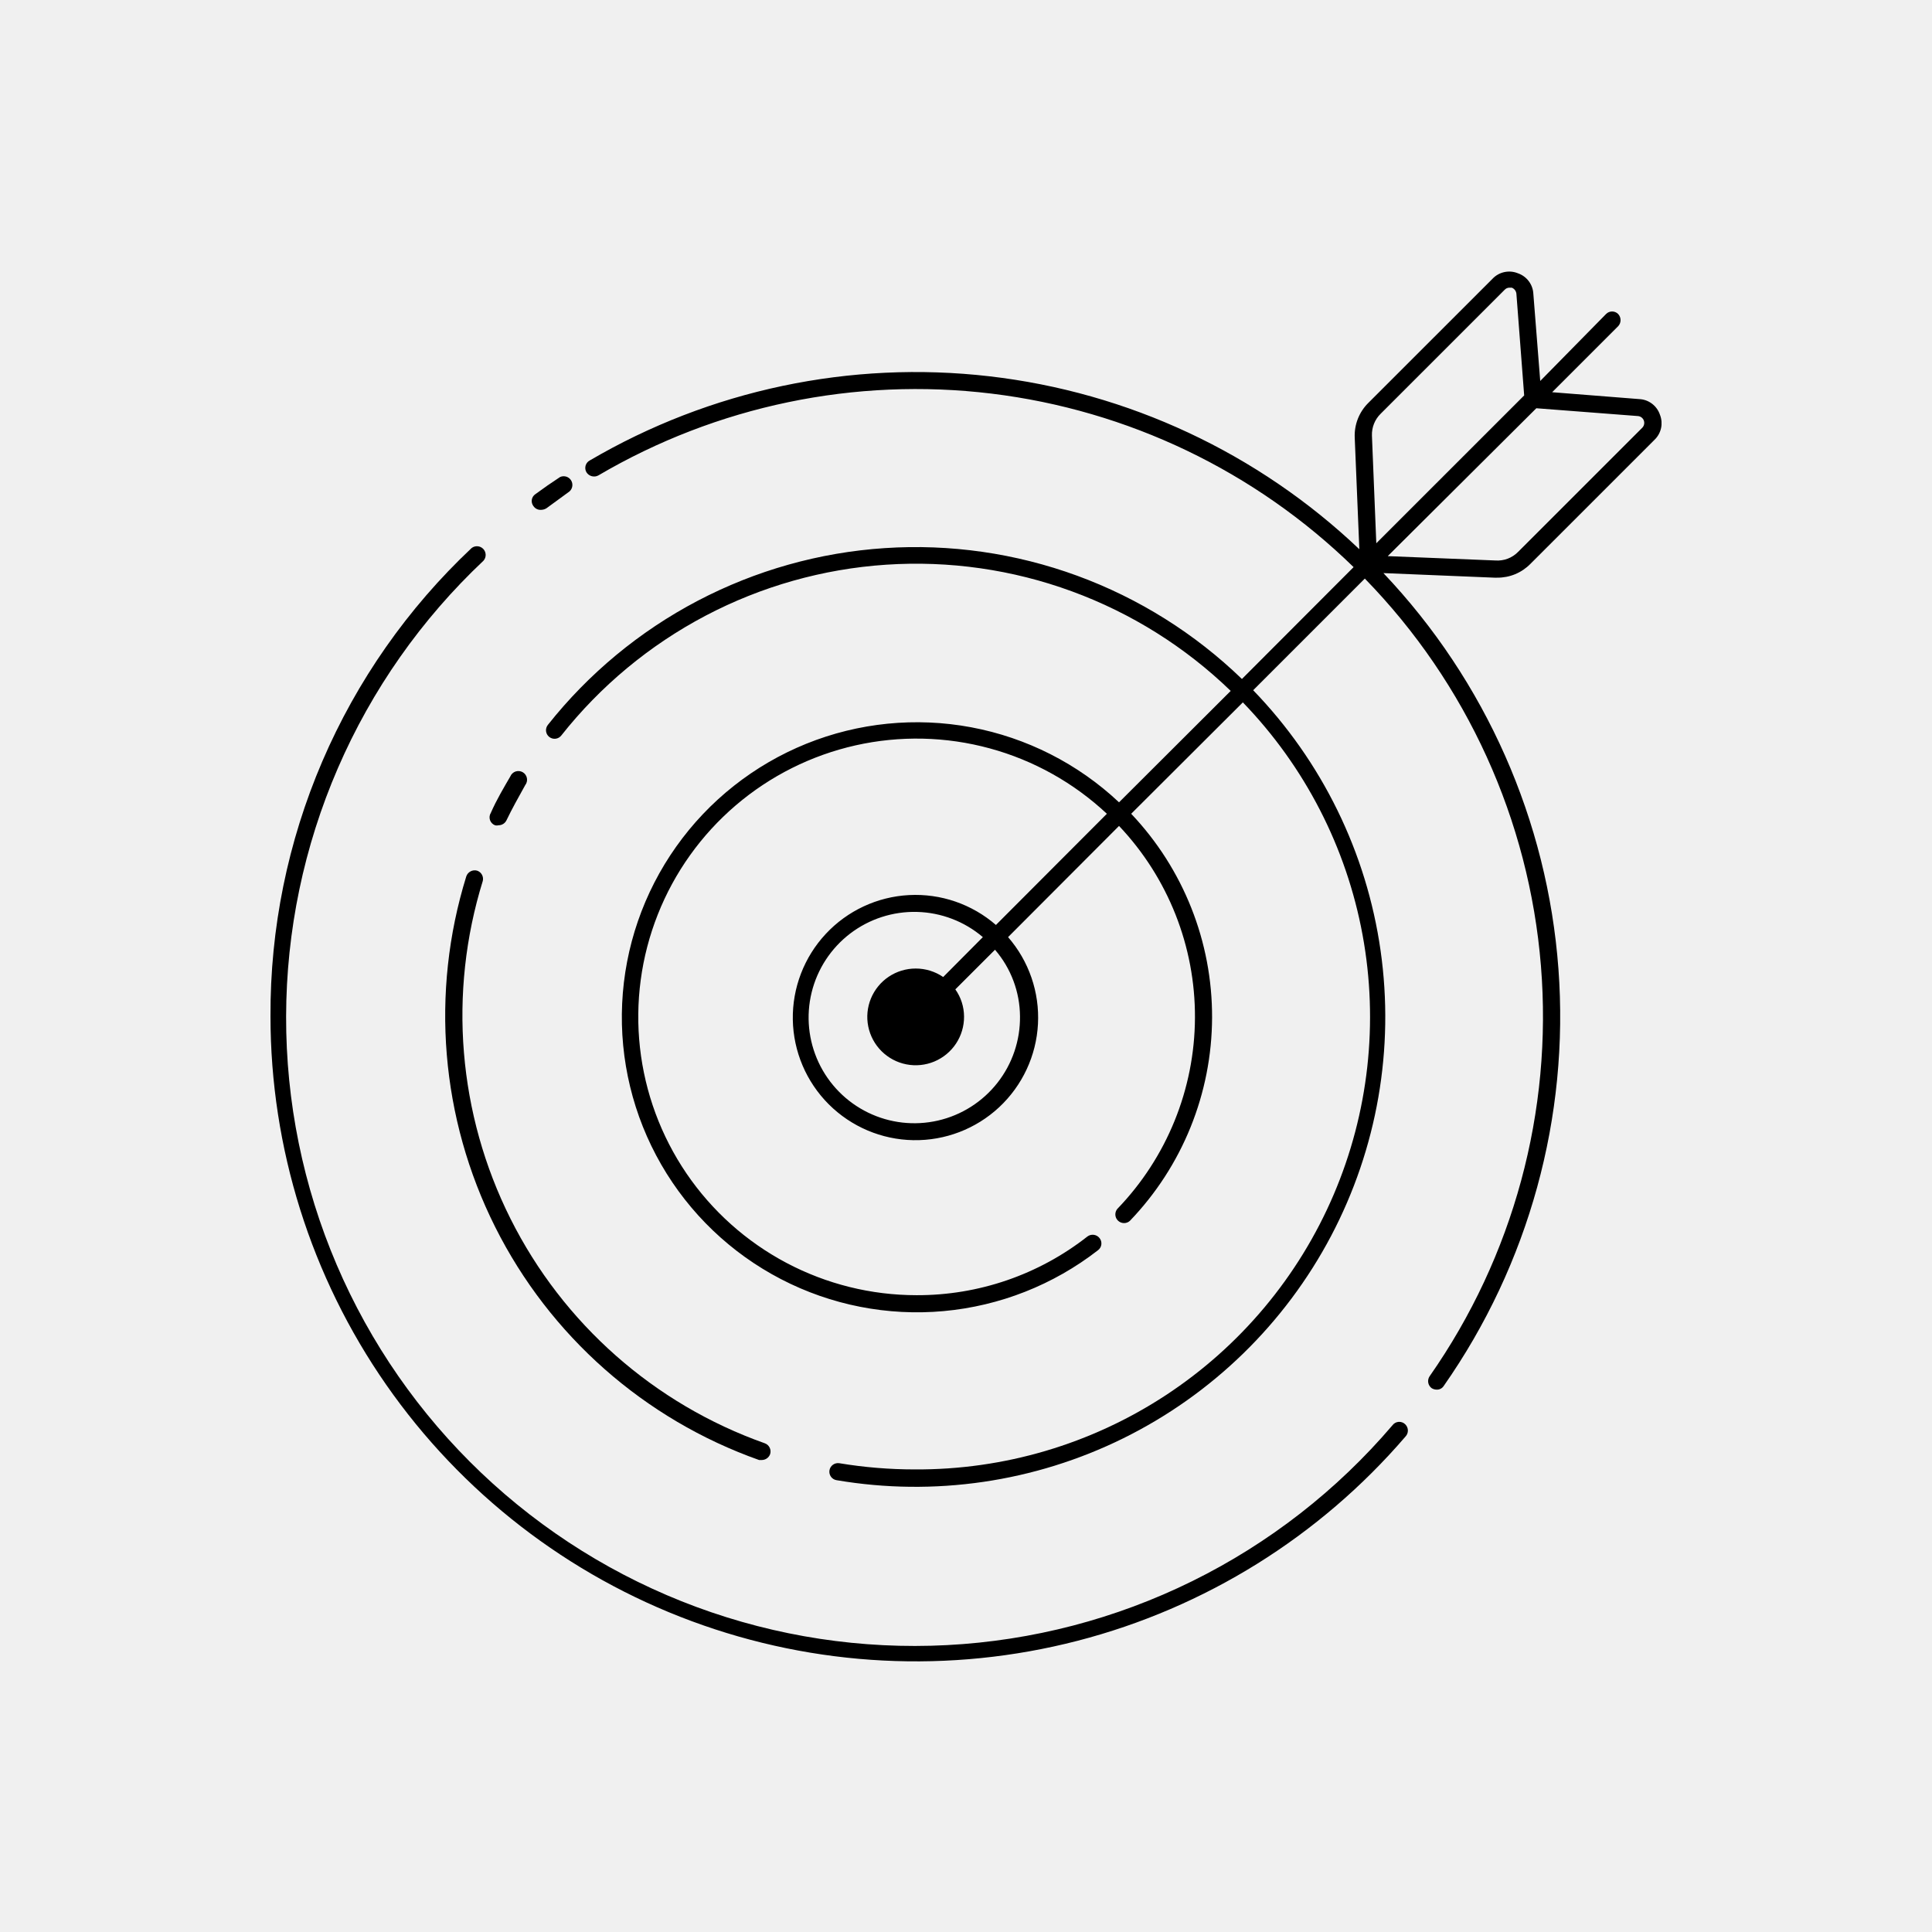
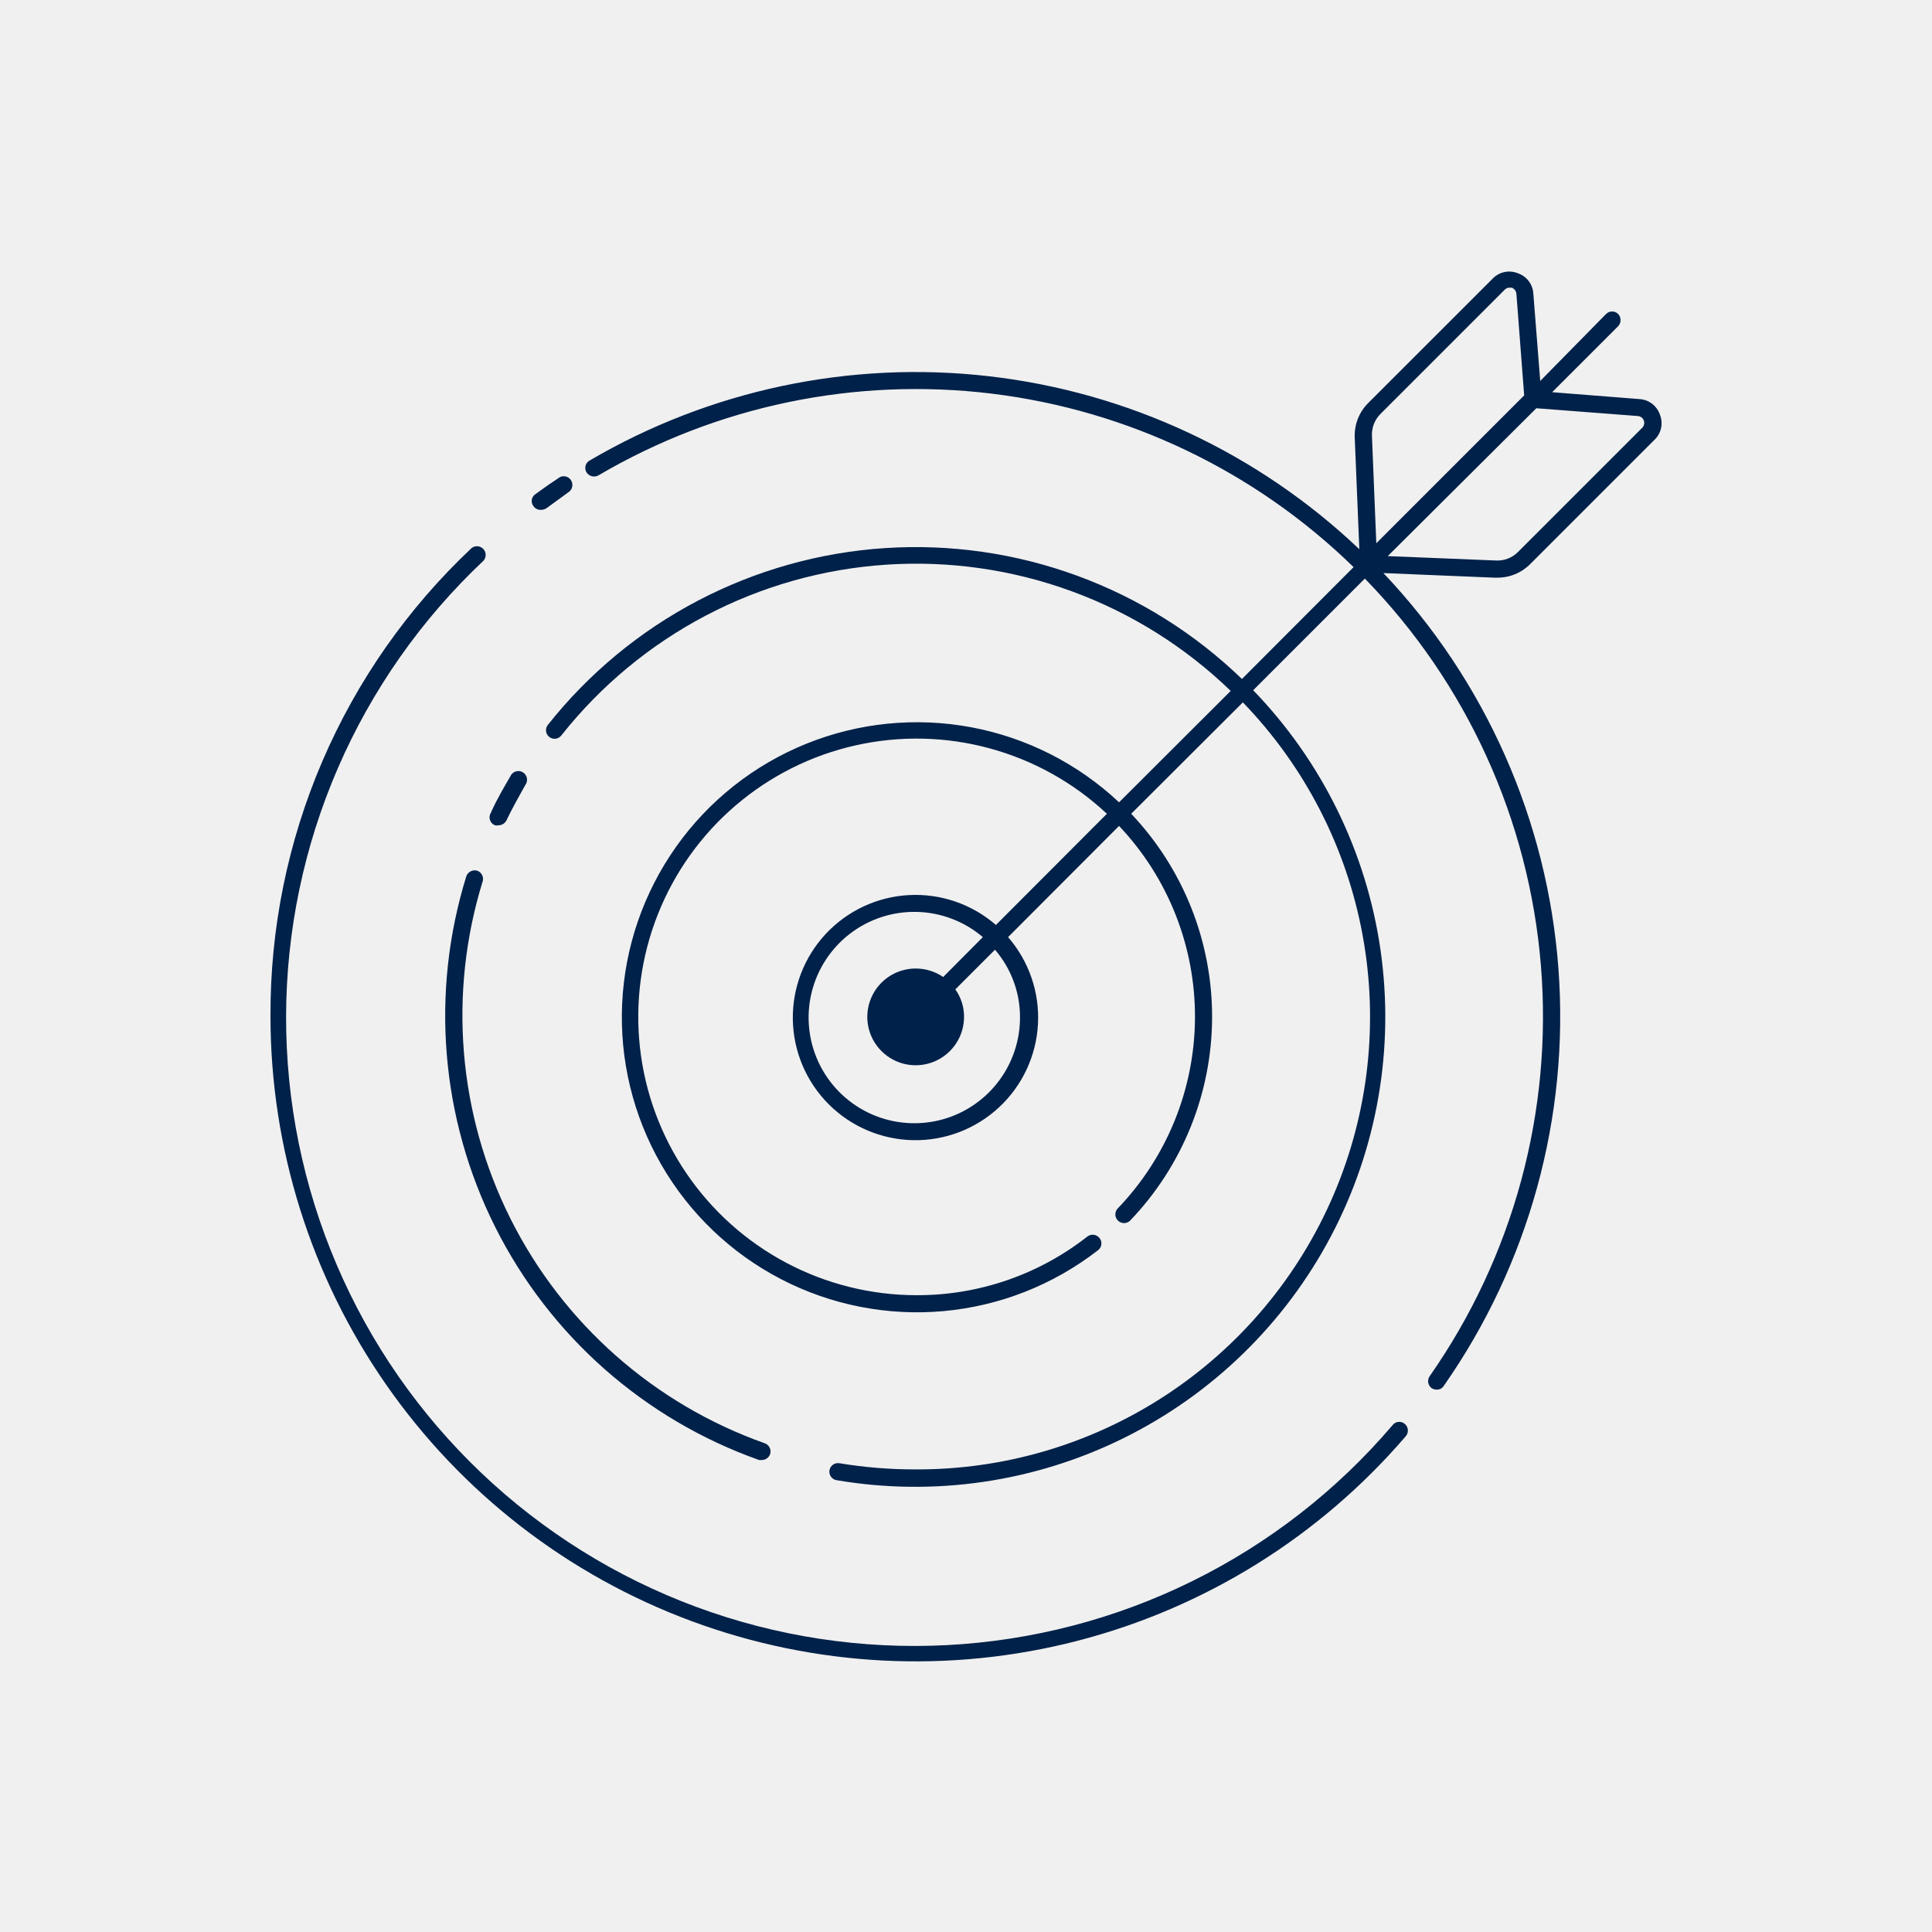
<svg xmlns="http://www.w3.org/2000/svg" width="100" height="100" viewBox="0 0 100 100" fill="none">
-   <g clip-path="url(#clip0_27_2896)">
-     <path d="M24.693 45.064C24.579 45.033 24.459 45.047 24.355 45.102C24.252 45.157 24.173 45.25 24.135 45.361C22.271 51.378 22.808 57.883 25.633 63.514C28.457 69.145 33.351 73.465 39.29 75.57H39.432C39.525 75.569 39.615 75.54 39.691 75.488C39.767 75.435 39.826 75.36 39.859 75.274C39.898 75.162 39.89 75.04 39.839 74.933C39.788 74.826 39.697 74.744 39.586 74.704C33.864 72.677 29.148 68.515 26.427 63.089C23.706 57.663 23.191 51.395 24.989 45.598C25.016 45.488 25 45.372 24.945 45.273C24.89 45.174 24.8 45.099 24.693 45.064Z" fill="black" />
-     <path d="M25.619 42.715C25.681 42.731 25.746 42.731 25.808 42.715C25.892 42.715 25.974 42.691 26.046 42.647C26.117 42.603 26.174 42.54 26.212 42.465C26.509 41.848 26.829 41.279 27.185 40.638C27.225 40.587 27.253 40.529 27.268 40.466C27.284 40.404 27.285 40.339 27.273 40.275C27.261 40.212 27.236 40.152 27.199 40.1C27.162 40.047 27.114 40.003 27.058 39.97C27.002 39.938 26.94 39.918 26.876 39.911C26.812 39.905 26.748 39.912 26.686 39.932C26.625 39.953 26.57 39.986 26.523 40.03C26.475 40.074 26.438 40.128 26.414 40.187C26.058 40.804 25.713 41.374 25.405 42.074C25.371 42.129 25.349 42.19 25.342 42.254C25.334 42.318 25.341 42.383 25.361 42.444C25.382 42.505 25.415 42.561 25.46 42.608C25.504 42.655 25.558 42.691 25.619 42.715Z" fill="black" />
-     <path d="M28.027 26.388C28.12 26.384 28.21 26.355 28.288 26.305C28.692 26.008 29.107 25.711 29.475 25.438C29.556 25.367 29.608 25.268 29.623 25.161C29.637 25.054 29.613 24.945 29.554 24.855C29.495 24.764 29.406 24.698 29.302 24.668C29.198 24.638 29.087 24.646 28.989 24.691C28.553 24.976 28.126 25.272 27.707 25.581C27.659 25.614 27.617 25.656 27.586 25.706C27.555 25.755 27.534 25.811 27.526 25.869C27.517 25.927 27.52 25.986 27.535 26.042C27.549 26.099 27.576 26.152 27.612 26.198C27.657 26.264 27.72 26.317 27.793 26.351C27.866 26.384 27.947 26.397 28.027 26.388Z" fill="black" />
-     <path d="M72.068 73.778C69.2 77.141 65.677 79.883 61.714 81.838C57.751 83.794 53.431 84.921 49.018 85.151C44.604 85.38 40.19 84.709 36.045 83.176C31.901 81.643 28.112 79.281 24.91 76.236C21.709 73.19 19.162 69.523 17.425 65.46C15.688 61.397 14.798 57.023 14.809 52.604C14.819 48.185 15.731 43.815 17.488 39.761C19.244 35.706 21.809 32.052 25.025 29.022C25.1 28.937 25.14 28.828 25.138 28.716C25.136 28.603 25.092 28.495 25.015 28.414C24.937 28.332 24.832 28.282 24.72 28.274C24.608 28.265 24.497 28.299 24.408 28.369C21.104 31.479 18.476 35.234 16.685 39.402C14.895 43.57 13.981 48.062 14 52.599C14.002 59.419 16.092 66.076 19.989 71.673C23.886 77.271 29.404 81.542 35.801 83.911C42.197 86.281 49.166 86.636 55.771 84.928C62.375 83.221 68.298 79.533 72.744 74.36C72.826 74.276 72.872 74.163 72.872 74.045C72.872 73.928 72.826 73.815 72.744 73.731C72.7 73.684 72.645 73.647 72.585 73.624C72.524 73.6 72.46 73.591 72.395 73.595C72.33 73.6 72.267 73.618 72.211 73.65C72.154 73.682 72.106 73.726 72.068 73.778Z" fill="black" />
-     <path d="M77.491 29.9C77.811 29.903 78.128 29.842 78.424 29.72C78.72 29.597 78.988 29.416 79.212 29.188L85.632 22.769C85.805 22.605 85.925 22.393 85.976 22.16C86.026 21.927 86.006 21.684 85.917 21.463C85.841 21.237 85.698 21.039 85.507 20.895C85.317 20.751 85.087 20.668 84.849 20.657L80.339 20.301L83.757 16.883C83.836 16.798 83.88 16.686 83.88 16.569C83.88 16.452 83.836 16.34 83.757 16.255C83.716 16.212 83.667 16.179 83.613 16.156C83.559 16.134 83.501 16.122 83.442 16.122C83.384 16.122 83.326 16.134 83.272 16.156C83.218 16.179 83.169 16.212 83.128 16.255L79.722 19.719L79.366 15.21C79.355 14.972 79.271 14.742 79.127 14.552C78.984 14.361 78.785 14.219 78.559 14.142C78.338 14.053 78.095 14.033 77.862 14.084C77.63 14.134 77.417 14.254 77.254 14.427L70.833 20.846C70.593 21.081 70.405 21.365 70.282 21.678C70.159 21.991 70.105 22.326 70.121 22.662L70.359 28.428C65.115 23.446 58.393 20.304 51.206 19.476C44.02 18.648 36.76 20.178 30.52 23.837C30.468 23.865 30.423 23.903 30.387 23.949C30.351 23.995 30.325 24.048 30.309 24.104C30.294 24.161 30.29 24.219 30.297 24.277C30.305 24.335 30.324 24.391 30.353 24.442C30.415 24.543 30.514 24.617 30.629 24.648C30.744 24.679 30.866 24.665 30.97 24.608C37.105 21.004 44.255 19.516 51.319 20.373C58.382 21.231 64.968 24.387 70.062 29.354L64.282 35.144C61.844 32.788 58.94 30.967 55.756 29.8C52.572 28.634 49.179 28.146 45.795 28.37C42.411 28.593 39.112 29.523 36.109 31.098C33.106 32.674 30.466 34.861 28.36 37.517C28.323 37.563 28.296 37.615 28.279 37.67C28.262 37.726 28.257 37.785 28.263 37.843C28.269 37.9 28.287 37.956 28.314 38.008C28.342 38.059 28.38 38.104 28.425 38.14C28.47 38.177 28.522 38.204 28.578 38.221C28.634 38.237 28.692 38.243 28.75 38.237C28.808 38.231 28.864 38.213 28.915 38.186C28.966 38.158 29.011 38.12 29.048 38.075C31.076 35.508 33.621 33.394 36.517 31.87C39.413 30.347 42.596 29.447 45.861 29.229C49.126 29.011 52.401 29.479 55.473 30.605C58.546 31.73 61.349 33.486 63.701 35.761L57.921 41.528C55.794 39.529 53.139 38.181 50.269 37.644C47.399 37.107 44.436 37.403 41.729 38.498C39.023 39.594 36.687 41.441 34.999 43.823C33.31 46.204 32.34 49.02 32.203 51.936C32.066 54.852 32.767 57.746 34.224 60.275C35.681 62.805 37.833 64.864 40.424 66.208C43.016 67.553 45.938 68.127 48.846 67.862C51.753 67.597 54.524 66.504 56.83 64.713C56.877 64.678 56.918 64.634 56.948 64.583C56.978 64.532 56.998 64.475 57.005 64.417C57.013 64.358 57.009 64.298 56.993 64.241C56.977 64.184 56.95 64.131 56.913 64.084C56.84 63.99 56.733 63.929 56.615 63.914C56.498 63.898 56.378 63.93 56.284 64.001C53.763 65.98 50.648 67.05 47.443 67.039C45.093 67.039 42.779 66.464 40.703 65.365C38.627 64.266 36.851 62.676 35.529 60.734C34.209 58.792 33.383 56.556 33.124 54.221C32.865 51.886 33.181 49.524 34.045 47.339C34.908 45.155 36.293 43.215 38.078 41.688C39.864 40.161 41.995 39.094 44.287 38.579C46.58 38.065 48.963 38.118 51.23 38.736C53.497 39.353 55.578 40.516 57.292 42.121L51.549 47.876C50.306 46.797 48.694 46.242 47.051 46.329C45.408 46.415 43.862 47.136 42.741 48.34C41.619 49.543 41.008 51.135 41.036 52.779C41.065 54.424 41.732 55.994 42.895 57.157C44.059 58.32 45.628 58.986 47.273 59.015C48.919 59.044 50.511 58.433 51.714 57.312C52.917 56.19 53.639 54.645 53.725 53.002C53.812 51.359 53.257 49.747 52.178 48.505L57.921 42.75C60.461 45.432 61.869 48.99 61.851 52.683C61.834 56.376 60.392 59.92 57.827 62.578C57.757 62.666 57.723 62.777 57.731 62.889C57.739 63.002 57.789 63.107 57.871 63.184C57.953 63.261 58.06 63.305 58.173 63.307C58.286 63.309 58.395 63.269 58.479 63.194C61.199 60.365 62.724 56.597 62.737 52.672C62.751 48.748 61.251 44.969 58.55 42.121L64.33 36.355C67.535 39.67 69.691 43.857 70.526 48.391C71.362 52.925 70.84 57.606 69.026 61.845C67.213 66.084 64.189 69.694 60.332 72.222C56.476 74.75 51.959 76.084 47.347 76.057C46.039 76.057 44.734 75.95 43.443 75.736C43.386 75.727 43.327 75.729 43.27 75.743C43.213 75.756 43.159 75.78 43.112 75.815C43.064 75.849 43.024 75.892 42.993 75.942C42.963 75.991 42.942 76.047 42.933 76.104C42.923 76.162 42.926 76.221 42.939 76.278C42.952 76.334 42.977 76.388 43.011 76.436C43.045 76.483 43.088 76.523 43.138 76.554C43.188 76.584 43.243 76.605 43.301 76.614C48.354 77.472 53.549 76.713 58.145 74.444C62.741 72.174 66.503 68.512 68.894 63.978C71.284 59.445 72.182 54.273 71.458 49.199C70.735 44.126 68.427 39.41 64.864 35.726L70.643 29.947C75.922 35.361 79.145 42.447 79.758 49.983C80.371 57.518 78.335 65.032 74.002 71.227C73.968 71.276 73.943 71.33 73.93 71.388C73.917 71.446 73.915 71.506 73.925 71.564C73.935 71.622 73.956 71.678 73.988 71.728C74.019 71.779 74.06 71.822 74.109 71.856C74.188 71.903 74.278 71.928 74.37 71.927C74.44 71.929 74.51 71.912 74.572 71.879C74.635 71.846 74.688 71.797 74.726 71.738C79.135 65.439 81.233 57.811 80.664 50.144C80.096 42.477 76.895 35.242 71.605 29.663L77.349 29.9H77.491ZM71.462 21.416L77.882 14.997C77.913 14.964 77.95 14.938 77.99 14.919C78.031 14.901 78.075 14.891 78.12 14.89H78.25C78.314 14.915 78.37 14.957 78.412 15.011C78.453 15.066 78.48 15.13 78.488 15.198L78.891 20.467L71.237 28.12L71.011 22.543C71.004 22.334 71.041 22.126 71.118 21.932C71.196 21.738 71.313 21.562 71.462 21.416ZM52.795 52.599C52.811 53.848 52.398 55.066 51.626 56.048C50.854 57.031 49.768 57.72 48.55 58C47.331 58.28 46.054 58.134 44.93 57.587C43.806 57.04 42.903 56.125 42.372 54.994C41.841 53.862 41.713 52.583 42.01 51.369C42.307 50.155 43.011 49.08 44.004 48.321C44.998 47.563 46.221 47.167 47.471 47.201C48.72 47.234 49.921 47.694 50.872 48.505L48.819 50.57C48.399 50.283 47.903 50.13 47.395 50.131C46.899 50.131 46.415 50.278 46.003 50.553C45.59 50.829 45.27 51.221 45.08 51.679C44.891 52.137 44.842 52.641 44.94 53.127C45.038 53.613 45.277 54.059 45.629 54.409C45.98 54.758 46.427 54.996 46.914 55.091C47.4 55.186 47.904 55.135 48.361 54.944C48.819 54.752 49.209 54.43 49.483 54.017C49.757 53.603 49.901 53.118 49.899 52.622C49.898 52.116 49.741 51.623 49.448 51.21L51.501 49.158C52.326 50.115 52.785 51.335 52.795 52.599ZM79.52 21.131L84.778 21.535C84.845 21.54 84.91 21.564 84.964 21.605C85.018 21.646 85.06 21.702 85.084 21.765C85.107 21.829 85.112 21.898 85.098 21.964C85.084 22.031 85.051 22.091 85.003 22.14L78.583 28.559C78.43 28.717 78.245 28.839 78.04 28.917C77.835 28.995 77.615 29.026 77.396 29.01L71.83 28.785L79.52 21.131Z" fill="black" />
+   <g clip-path="url(#clip0_309_69)">
+     <path d="M24.692 45.064C24.579 45.034 24.459 45.047 24.355 45.103C24.252 45.158 24.173 45.25 24.135 45.361C22.271 51.378 22.808 57.884 25.633 63.514C28.457 69.145 33.351 73.466 39.29 75.57H39.432C39.525 75.57 39.615 75.541 39.691 75.488C39.767 75.435 39.826 75.36 39.859 75.274C39.897 75.162 39.89 75.04 39.839 74.933C39.788 74.827 39.697 74.745 39.586 74.704C33.864 72.678 29.148 68.515 26.427 63.09C23.706 57.664 23.191 51.395 24.989 45.598C25.016 45.488 25 45.372 24.945 45.273C24.89 45.174 24.8 45.1 24.692 45.064Z" fill="#002149" />
+     <path d="M25.618 42.715C25.68 42.731 25.746 42.731 25.808 42.715C25.892 42.715 25.974 42.691 26.045 42.647C26.116 42.603 26.174 42.54 26.212 42.465C26.508 41.848 26.829 41.279 27.185 40.638C27.224 40.587 27.253 40.529 27.268 40.466C27.283 40.404 27.285 40.339 27.273 40.275C27.261 40.212 27.235 40.152 27.198 40.099C27.161 40.047 27.113 40.003 27.058 39.97C27.002 39.938 26.94 39.918 26.876 39.911C26.812 39.904 26.747 39.912 26.686 39.932C26.625 39.953 26.569 39.986 26.522 40.03C26.475 40.074 26.438 40.128 26.413 40.187C26.057 40.804 25.713 41.374 25.405 42.074C25.371 42.129 25.349 42.19 25.341 42.254C25.334 42.318 25.341 42.383 25.361 42.444C25.381 42.505 25.415 42.561 25.459 42.608C25.504 42.655 25.558 42.691 25.618 42.715Z" fill="#002149" />
+     <path d="M28.027 26.387C28.12 26.384 28.21 26.355 28.288 26.304C28.692 26.008 29.107 25.711 29.475 25.438C29.556 25.367 29.608 25.268 29.623 25.161C29.637 25.054 29.613 24.945 29.554 24.855C29.495 24.764 29.406 24.698 29.302 24.668C29.198 24.638 29.087 24.646 28.989 24.691C28.553 24.976 28.126 25.272 27.707 25.581C27.659 25.614 27.617 25.656 27.586 25.706C27.555 25.755 27.534 25.811 27.526 25.869C27.517 25.926 27.52 25.985 27.535 26.042C27.549 26.099 27.576 26.152 27.612 26.198C27.657 26.264 27.72 26.317 27.793 26.351C27.866 26.384 27.947 26.397 28.027 26.387Z" fill="#002149" />
+     <path d="M72.068 73.778C69.2 77.141 65.677 79.883 61.714 81.838C57.751 83.794 53.431 84.921 49.017 85.151C44.604 85.38 40.19 84.709 36.045 83.176C31.9 81.643 28.111 79.281 24.91 76.236C21.708 73.19 19.161 69.523 17.425 65.46C15.688 61.397 14.798 57.023 14.808 52.604C14.819 48.185 15.731 43.815 17.487 39.761C19.244 35.706 21.809 32.052 25.025 29.022C25.099 28.937 25.14 28.828 25.138 28.716C25.136 28.603 25.092 28.495 25.015 28.414C24.937 28.332 24.832 28.282 24.72 28.274C24.608 28.265 24.496 28.299 24.408 28.369C21.104 31.479 18.475 35.234 16.685 39.402C14.895 43.57 13.981 48.062 14 52.599C14.002 59.419 16.092 66.076 19.989 71.673C23.886 77.271 29.404 81.542 35.8 83.911C42.197 86.281 49.166 86.636 55.77 84.928C62.375 83.221 68.298 79.533 72.744 74.36C72.826 74.276 72.872 74.163 72.872 74.045C72.872 73.928 72.826 73.815 72.744 73.731C72.7 73.684 72.645 73.647 72.585 73.624C72.524 73.6 72.459 73.591 72.395 73.595C72.33 73.6 72.267 73.618 72.21 73.65C72.154 73.682 72.105 73.726 72.068 73.778Z" fill="#002149" />
+     <path d="M77.491 29.9C77.811 29.903 78.129 29.842 78.424 29.719C78.72 29.597 78.988 29.416 79.212 29.188L85.632 22.768C85.805 22.605 85.925 22.392 85.976 22.16C86.026 21.927 86.006 21.684 85.917 21.463C85.841 21.237 85.698 21.039 85.508 20.895C85.317 20.751 85.087 20.668 84.849 20.656L80.339 20.3L83.757 16.883C83.836 16.798 83.88 16.685 83.88 16.569C83.88 16.452 83.836 16.34 83.757 16.254C83.716 16.212 83.667 16.179 83.613 16.156C83.559 16.133 83.501 16.122 83.443 16.122C83.384 16.122 83.326 16.133 83.272 16.156C83.218 16.179 83.169 16.212 83.128 16.254L79.722 19.719L79.366 15.21C79.355 14.972 79.272 14.742 79.128 14.552C78.984 14.361 78.785 14.218 78.559 14.142C78.338 14.053 78.095 14.033 77.862 14.083C77.63 14.134 77.418 14.254 77.254 14.427L70.833 20.846C70.593 21.081 70.405 21.364 70.282 21.677C70.159 21.99 70.105 22.326 70.121 22.662L70.359 28.428C65.115 23.446 58.393 20.304 51.207 19.476C44.02 18.647 36.76 20.178 30.52 23.836C30.468 23.865 30.424 23.903 30.387 23.949C30.351 23.995 30.325 24.048 30.309 24.104C30.294 24.16 30.29 24.219 30.297 24.277C30.305 24.335 30.324 24.391 30.353 24.442C30.415 24.543 30.514 24.617 30.629 24.648C30.744 24.679 30.866 24.665 30.971 24.608C37.105 21.003 44.255 19.516 51.319 20.373C58.382 21.231 64.968 24.386 70.062 29.354L64.283 35.144C61.845 32.787 58.94 30.967 55.756 29.8C52.572 28.634 49.179 28.146 45.795 28.37C42.411 28.593 39.112 29.523 36.109 31.098C33.106 32.674 30.466 34.86 28.36 37.517C28.323 37.562 28.296 37.614 28.279 37.67C28.263 37.726 28.257 37.784 28.263 37.842C28.269 37.9 28.287 37.956 28.314 38.007C28.342 38.058 28.38 38.104 28.425 38.14C28.47 38.177 28.522 38.204 28.578 38.221C28.634 38.237 28.692 38.243 28.75 38.237C28.808 38.23 28.864 38.213 28.915 38.185C28.966 38.158 29.011 38.12 29.048 38.075C31.077 35.508 33.621 33.394 36.517 31.87C39.413 30.346 42.596 29.446 45.861 29.228C49.126 29.01 52.401 29.479 55.473 30.604C58.546 31.73 61.349 33.486 63.701 35.761L57.922 41.528C55.794 39.528 53.139 38.18 50.269 37.643C47.399 37.106 44.436 37.403 41.729 38.498C39.023 39.593 36.687 41.441 34.999 43.823C33.311 46.204 32.34 49.02 32.203 51.935C32.066 54.851 32.767 57.745 34.224 60.275C35.681 62.804 37.833 64.864 40.425 66.208C43.016 67.553 45.938 68.126 48.846 67.862C51.754 67.597 54.524 66.504 56.83 64.713C56.878 64.678 56.918 64.634 56.948 64.583C56.978 64.532 56.998 64.475 57.006 64.416C57.013 64.358 57.009 64.298 56.993 64.241C56.977 64.184 56.95 64.13 56.913 64.084C56.84 63.99 56.733 63.929 56.615 63.913C56.498 63.898 56.379 63.929 56.284 64.001C53.763 65.98 50.648 67.05 47.443 67.039C45.093 67.039 42.78 66.464 40.703 65.365C38.627 64.266 36.851 62.676 35.53 60.734C34.209 58.791 33.383 56.556 33.124 54.221C32.865 51.886 33.181 49.524 34.045 47.339C34.908 45.155 36.293 43.214 38.078 41.688C39.864 40.161 41.995 39.093 44.288 38.579C46.58 38.065 48.963 38.118 51.23 38.736C53.497 39.353 55.578 40.515 57.293 42.121L51.549 47.876C50.307 46.797 48.694 46.242 47.051 46.329C45.408 46.415 43.863 47.136 42.741 48.339C41.619 49.543 41.008 51.134 41.037 52.779C41.065 54.424 41.732 55.993 42.895 57.157C44.059 58.32 45.628 58.986 47.273 59.015C48.919 59.044 50.511 58.433 51.714 57.311C52.918 56.19 53.639 54.645 53.725 53.002C53.812 51.359 53.257 49.747 52.178 48.505L57.922 42.75C60.462 45.432 61.869 48.989 61.852 52.683C61.834 56.376 60.392 59.92 57.827 62.577C57.757 62.666 57.723 62.777 57.731 62.889C57.739 63.001 57.789 63.106 57.871 63.184C57.953 63.261 58.061 63.305 58.173 63.307C58.286 63.309 58.395 63.269 58.479 63.194C61.199 60.365 62.724 56.596 62.738 52.672C62.751 48.748 61.251 44.969 58.551 42.121L64.33 36.354C67.535 39.669 69.691 43.856 70.526 48.391C71.362 52.925 70.84 57.605 69.027 61.845C67.213 66.084 64.189 69.694 60.333 72.222C56.476 74.75 51.959 76.084 47.348 76.056C46.04 76.057 44.734 75.95 43.443 75.736C43.386 75.727 43.327 75.729 43.27 75.742C43.213 75.756 43.159 75.78 43.112 75.814C43.065 75.849 43.024 75.892 42.994 75.941C42.963 75.991 42.942 76.046 42.933 76.104C42.924 76.162 42.926 76.221 42.939 76.277C42.953 76.334 42.977 76.388 43.011 76.435C43.045 76.483 43.089 76.523 43.138 76.553C43.188 76.584 43.243 76.605 43.301 76.614C48.354 77.472 53.55 76.712 58.145 74.443C62.742 72.174 66.503 68.512 68.894 63.978C71.285 59.445 72.182 54.273 71.459 49.199C70.735 44.125 68.427 39.41 64.864 35.726L70.644 29.947C75.922 35.361 79.145 42.447 79.758 49.982C80.371 57.518 78.336 65.031 74.002 71.227C73.968 71.275 73.943 71.33 73.93 71.388C73.917 71.446 73.915 71.505 73.925 71.564C73.935 71.622 73.956 71.678 73.988 71.728C74.019 71.778 74.061 71.822 74.109 71.856C74.188 71.903 74.278 71.927 74.37 71.927C74.441 71.928 74.51 71.912 74.573 71.879C74.635 71.845 74.688 71.797 74.726 71.737C79.135 65.439 81.233 57.811 80.665 50.144C80.096 42.477 76.895 35.241 71.605 29.662L77.349 29.9H77.491ZM71.462 21.416L77.883 14.996C77.913 14.964 77.95 14.937 77.99 14.919C78.031 14.9 78.075 14.891 78.12 14.89H78.251C78.314 14.915 78.37 14.957 78.412 15.011C78.454 15.066 78.48 15.13 78.488 15.198L78.891 20.466L71.237 28.12L71.011 22.543C71.004 22.334 71.041 22.126 71.118 21.932C71.196 21.738 71.313 21.562 71.462 21.416ZM52.795 52.598C52.811 53.848 52.398 55.066 51.626 56.048C50.854 57.031 49.768 57.72 48.55 58C47.332 58.279 46.054 58.134 44.93 57.587C43.806 57.04 42.904 56.125 42.372 54.993C41.841 53.862 41.713 52.583 42.01 51.369C42.307 50.155 43.011 49.079 44.004 48.321C44.998 47.562 46.221 47.167 47.471 47.2C48.72 47.234 49.921 47.694 50.872 48.505L48.819 50.569C48.399 50.283 47.903 50.13 47.395 50.13C46.899 50.13 46.415 50.278 46.003 50.553C45.591 50.829 45.27 51.22 45.081 51.679C44.891 52.137 44.843 52.641 44.94 53.127C45.038 53.613 45.277 54.059 45.629 54.408C45.98 54.758 46.427 54.996 46.914 55.091C47.4 55.186 47.904 55.135 48.362 54.944C48.819 54.752 49.209 54.429 49.483 54.016C49.757 53.603 49.901 53.118 49.899 52.622C49.899 52.116 49.741 51.623 49.448 51.21L51.501 49.157C52.326 50.115 52.785 51.334 52.795 52.598ZM79.52 21.131L84.778 21.534C84.845 21.54 84.91 21.564 84.964 21.605C85.019 21.646 85.06 21.701 85.084 21.765C85.107 21.829 85.112 21.898 85.098 21.964C85.084 22.03 85.051 22.091 85.003 22.14L78.583 28.559C78.43 28.716 78.245 28.838 78.04 28.916C77.835 28.994 77.615 29.026 77.396 29.01L71.83 28.784L79.52 21.131Z" fill="#002149" />
  </g>
  <defs>
-     <clipPath id="clip0_27_2896">
+     <clipPath id="clip0_309_69">
      <rect width="72" height="72" fill="white" transform="translate(14 14)" />
    </clipPath>
  </defs>
</svg>
